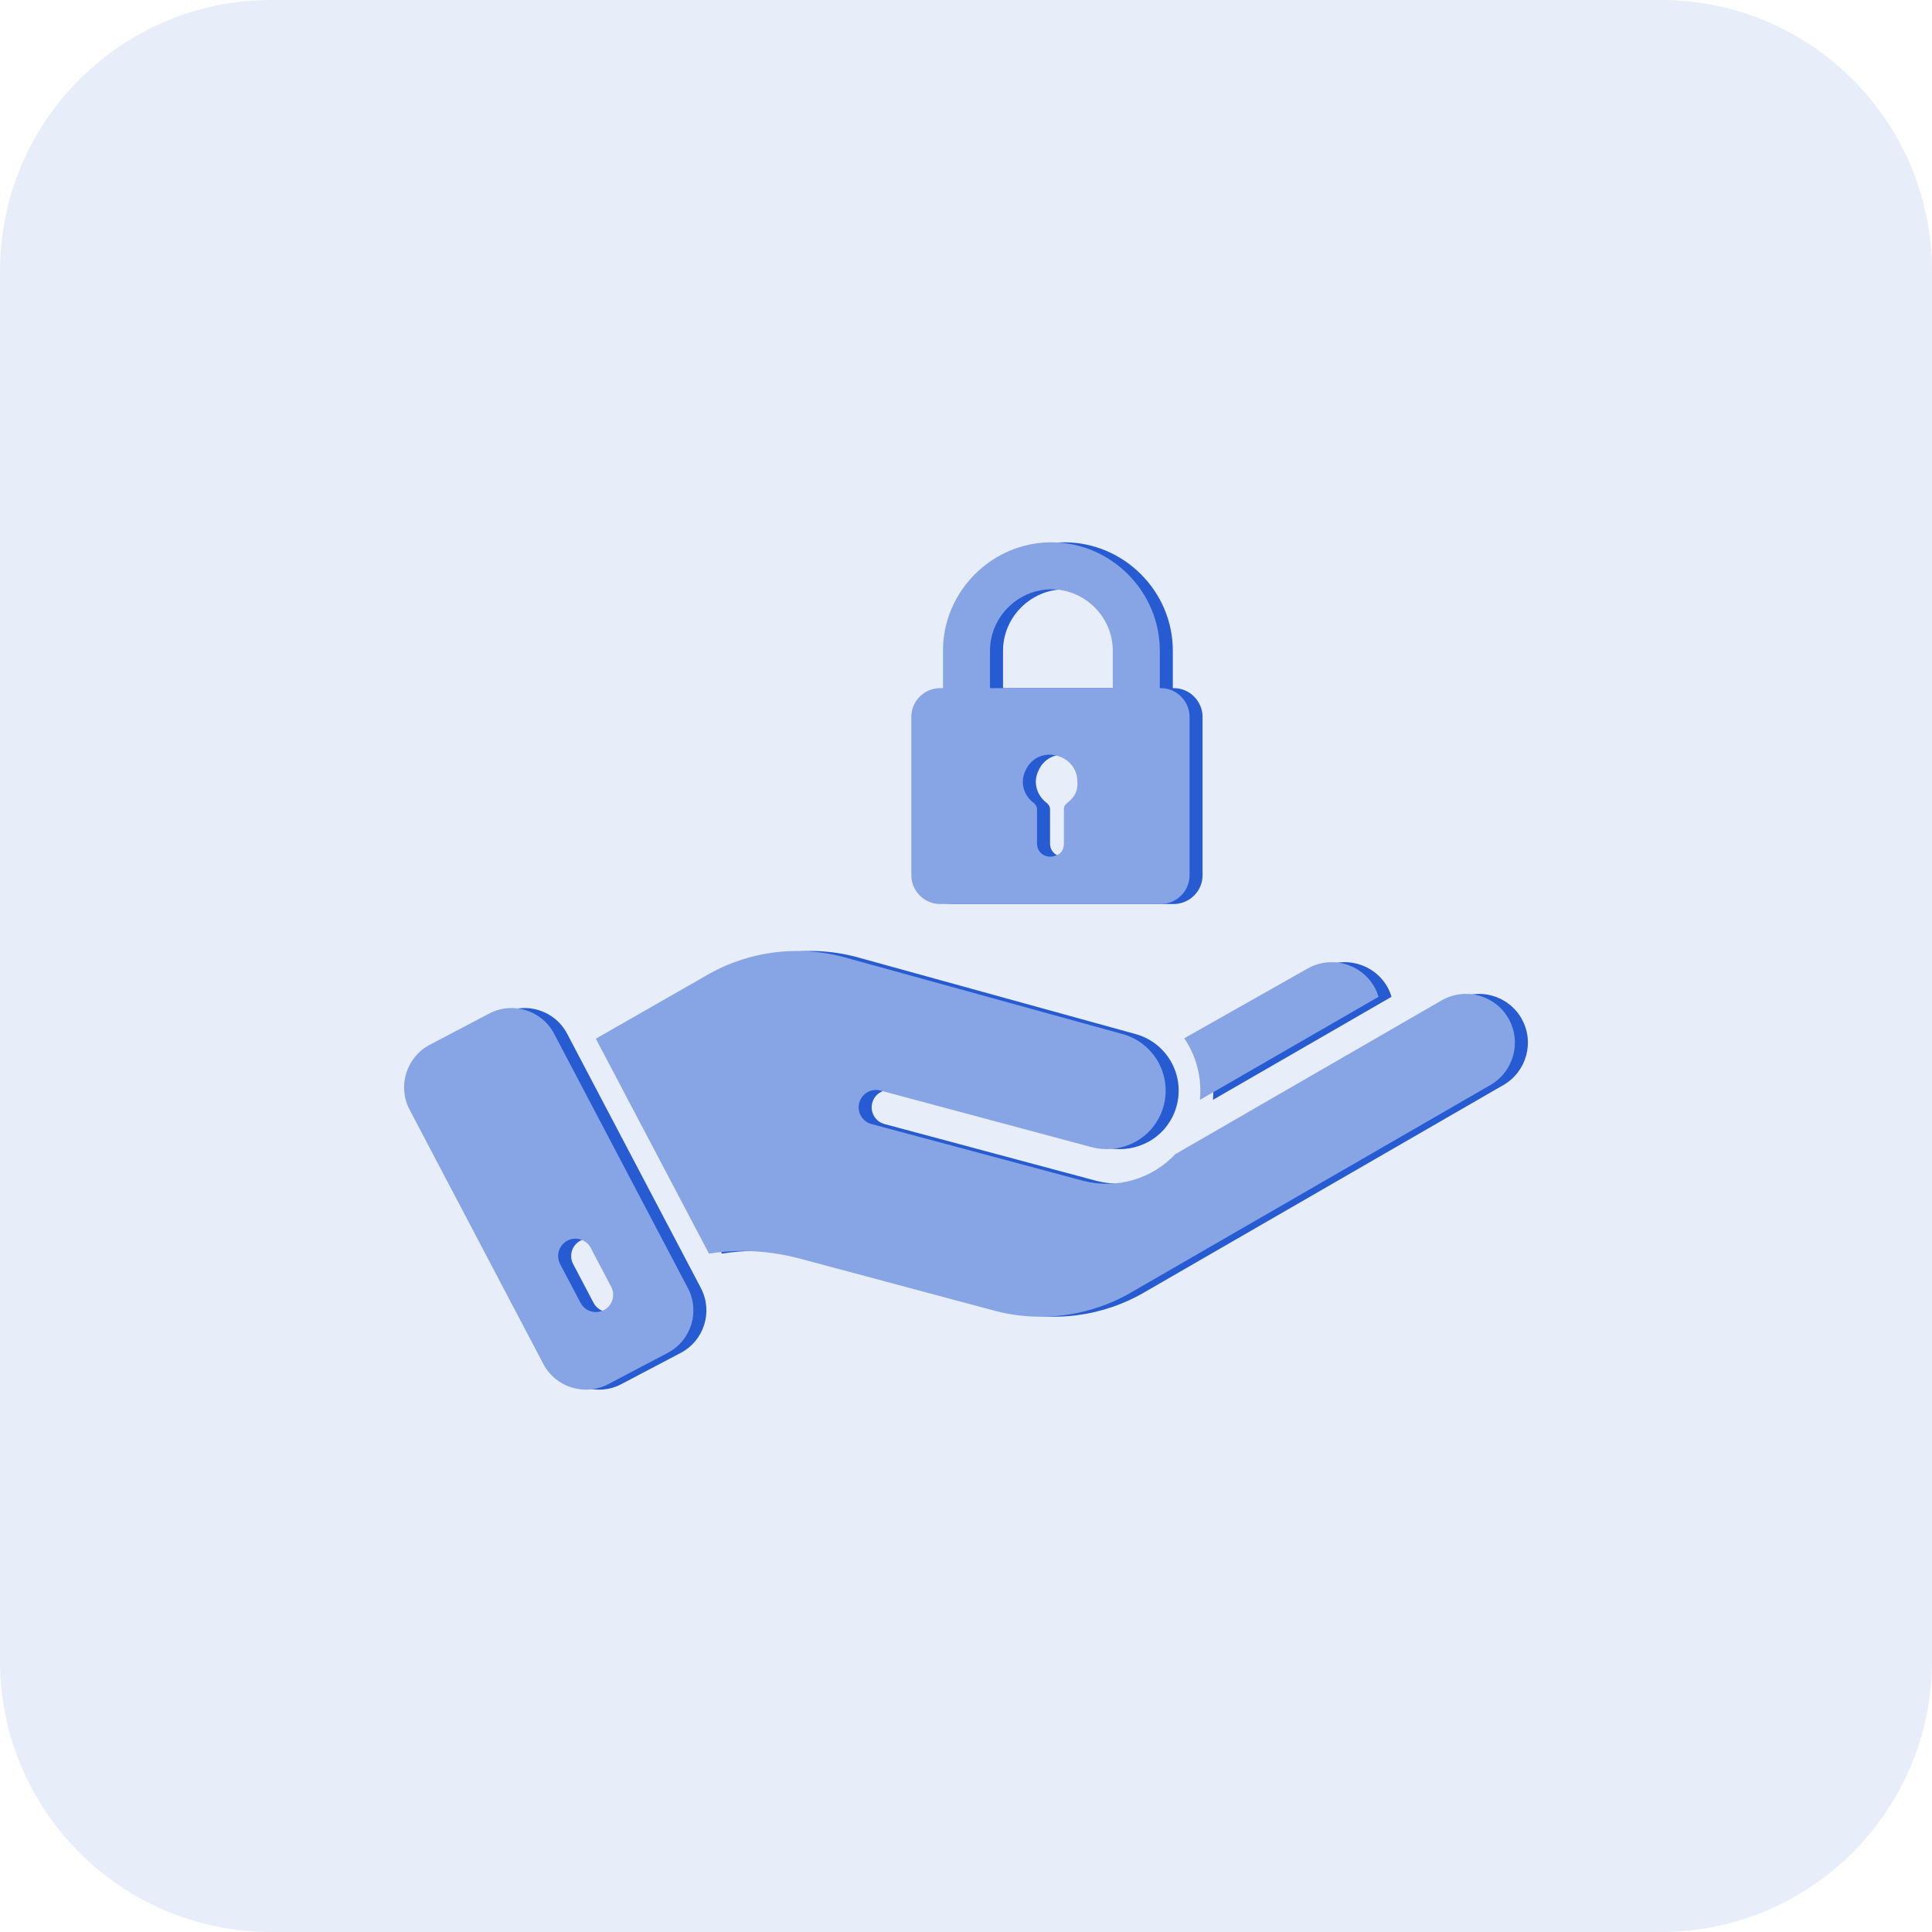
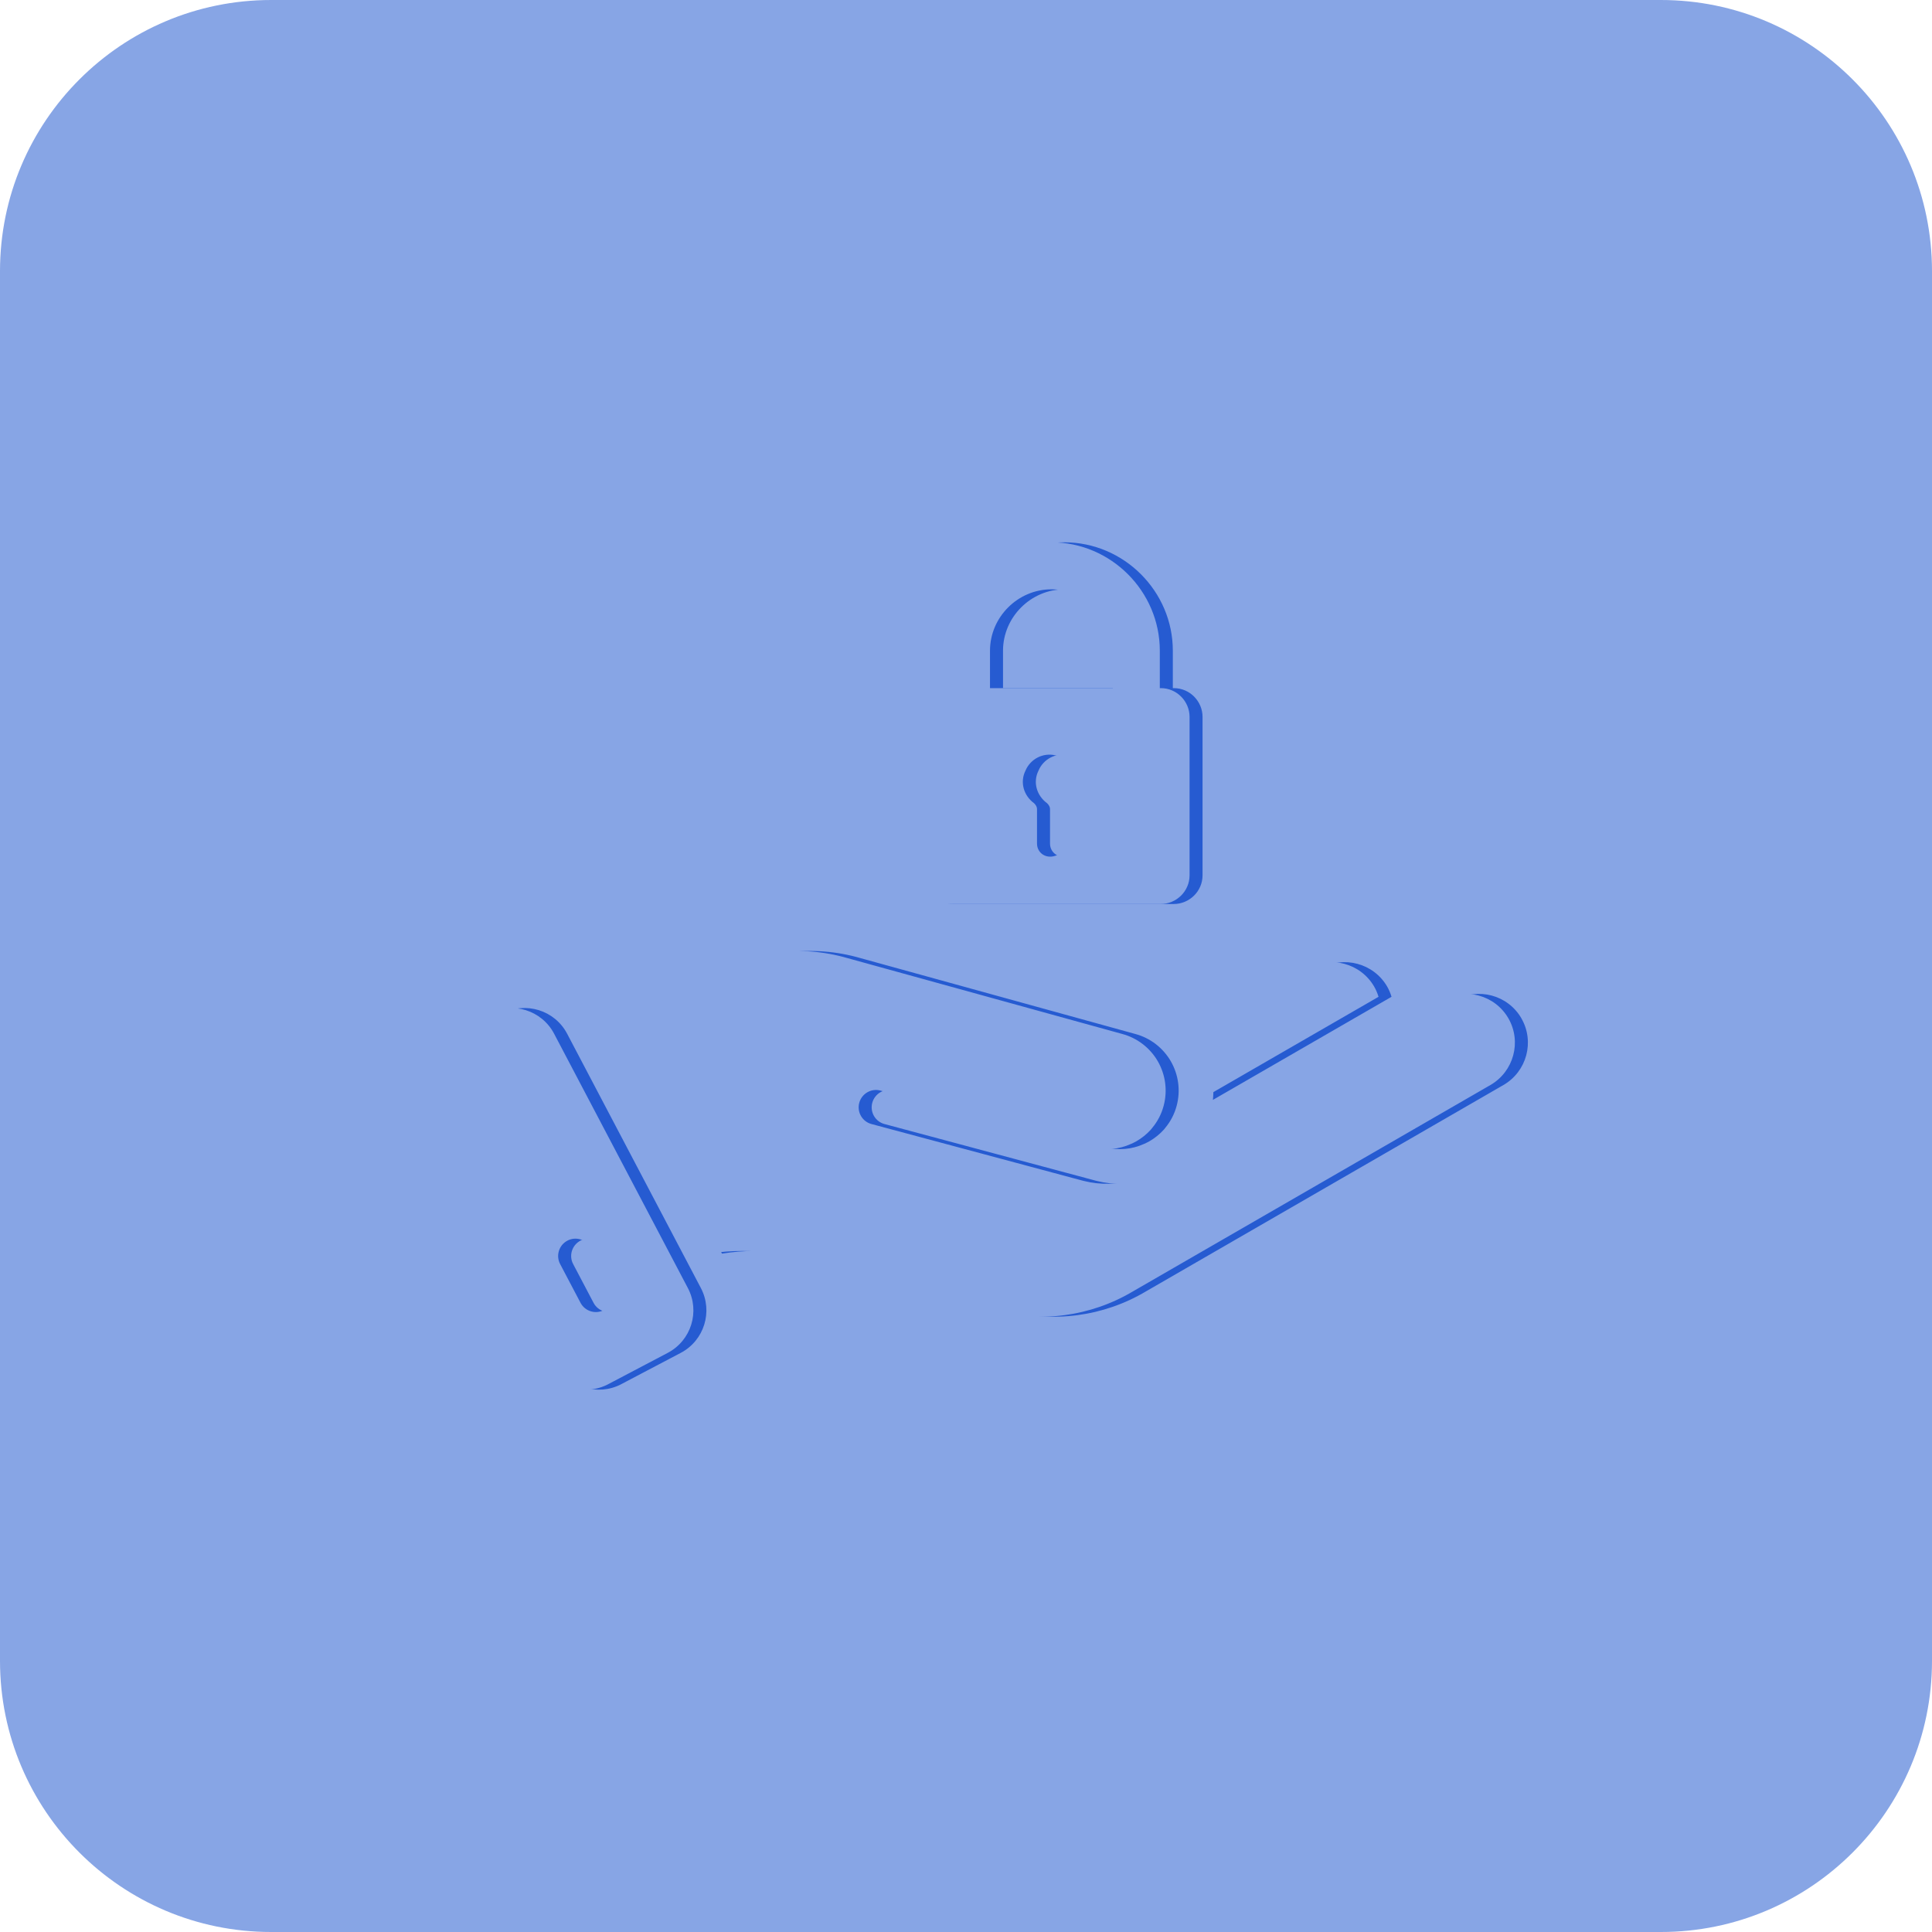
<svg xmlns="http://www.w3.org/2000/svg" width="57" height="57" viewBox="0 0 57 57" fill="none">
-   <rect width="57" height="57" rx="8" fill="#87A5E5" fill-opacity="0.2" />
+   <rect width="57" height="57" rx="8" fill="#87A5E5" fillOpacity="0.2" />
  <path d="M41.054 29.409V29.408C41.023 29.302 40.979 29.201 40.925 29.105C40.525 28.419 39.645 28.183 38.955 28.578L35.323 30.633C35.685 31.165 35.848 31.809 35.785 32.45L41.054 29.409ZM44.886 30.043C44.488 29.355 43.608 29.119 42.917 29.514L35.109 34.023C35.094 34.032 35.079 34.039 35.062 34.047C34.373 34.784 33.336 35.088 32.357 34.841L32.333 34.835L26.097 33.163C25.823 33.091 25.662 32.81 25.734 32.538C25.808 32.264 26.087 32.101 26.361 32.175L32.597 33.847C32.983 33.947 33.391 33.914 33.753 33.749C33.807 33.726 33.86 33.699 33.911 33.671C34.068 33.58 34.211 33.466 34.333 33.332C34.346 33.317 34.36 33.302 34.372 33.285L34.376 33.279C34.536 33.088 34.651 32.865 34.715 32.625C34.834 32.181 34.772 31.71 34.543 31.311C34.313 30.914 33.935 30.623 33.493 30.505L25.39 28.268C23.978 27.858 22.458 28.049 21.193 28.797L17.963 30.645L21.301 36.986C21.626 36.933 21.954 36.907 22.284 36.907C22.872 36.909 23.456 36.989 24.023 37.144L29.64 38.647H29.642C31.049 39.044 32.56 38.846 33.816 38.096L44.357 32.011C45.045 31.612 45.283 30.732 44.885 30.043L44.886 30.043ZM20.678 38.001C21.042 38.694 20.776 39.55 20.084 39.914L18.328 40.838H18.329C17.636 41.2 16.781 40.934 16.415 40.243L12.468 32.739C12.105 32.046 12.37 31.191 13.062 30.825L14.819 29.901C15.511 29.539 16.367 29.805 16.731 30.496L20.678 38.001ZM18.416 37.967L17.811 36.817H17.813C17.682 36.567 17.372 36.472 17.124 36.603C16.874 36.736 16.778 37.044 16.91 37.294L17.515 38.444L17.514 38.442C17.648 38.689 17.954 38.781 18.201 38.651C18.45 38.52 18.546 38.215 18.418 37.967L18.416 37.967Z" fill="#265BD1" />
  <path d="M28.12 26.671H34.63C35.083 26.671 35.479 26.303 35.479 25.822V21.151C35.479 20.698 35.111 20.302 34.63 20.302H34.602V19.198C34.602 17.444 33.158 16 31.403 16C29.649 16 28.205 17.444 28.205 19.198V20.302H28.12C27.667 20.302 27.271 20.67 27.271 21.151V25.822C27.271 26.274 27.639 26.671 28.12 26.671ZM31.856 23.699C31.8 23.755 31.771 23.784 31.771 23.869C31.771 24.208 31.771 24.548 31.771 24.888C31.771 25.029 31.715 25.171 31.573 25.227C31.262 25.369 30.979 25.171 30.979 24.888C30.979 24.548 30.979 24.208 30.979 23.869C30.979 23.812 30.951 23.755 30.894 23.699C30.583 23.472 30.469 23.076 30.639 22.736C30.781 22.397 31.149 22.199 31.517 22.284C31.913 22.369 32.168 22.68 32.168 23.048C32.196 23.331 32.083 23.529 31.856 23.699ZM29.592 19.198C29.592 18.208 30.413 17.387 31.403 17.387C32.394 17.387 33.215 18.208 33.215 19.198V20.302H29.592V19.198Z" fill="#265BD1" />
  <path d="M40.671 29.409V29.408C40.639 29.302 40.596 29.201 40.541 29.105C40.141 28.419 39.261 28.183 38.572 28.578L34.939 30.633C35.302 31.165 35.464 31.809 35.401 32.45L40.671 29.409ZM44.502 30.043C44.105 29.355 43.224 29.119 42.534 29.514L34.725 34.023C34.71 34.032 34.695 34.039 34.678 34.047C33.989 34.784 32.953 35.088 31.973 34.841L31.949 34.835L25.713 33.163C25.439 33.091 25.278 32.81 25.35 32.538C25.424 32.264 25.704 32.101 25.978 32.175L32.214 33.847C32.599 33.947 33.007 33.914 33.369 33.749C33.423 33.726 33.476 33.699 33.527 33.671C33.684 33.58 33.827 33.466 33.949 33.332C33.962 33.317 33.976 33.302 33.988 33.285L33.992 33.279C34.152 33.088 34.268 32.865 34.331 32.625C34.45 32.181 34.388 31.71 34.159 31.311C33.929 30.914 33.551 30.623 33.109 30.505L25.006 28.268C23.594 27.858 22.075 28.049 20.809 28.797L17.579 30.645L20.917 36.986C21.242 36.933 21.57 36.907 21.9 36.907C22.488 36.909 23.072 36.989 23.639 37.144L29.257 38.647H29.258C30.665 39.044 32.176 38.846 33.432 38.096L43.973 32.011C44.661 31.612 44.899 30.732 44.502 30.043L44.502 30.043ZM20.294 38.001C20.659 38.694 20.392 39.55 19.7 39.914L17.944 40.838H17.945C17.252 41.2 16.397 40.934 16.031 40.243L12.084 32.739C11.722 32.046 11.986 31.191 12.679 30.825L14.435 29.901C15.127 29.539 15.983 29.805 16.347 30.496L20.294 38.001ZM18.033 37.967L17.428 36.817H17.429C17.298 36.567 16.988 36.472 16.74 36.603C16.49 36.736 16.394 37.044 16.526 37.294L17.131 38.444L17.13 38.442C17.264 38.689 17.571 38.781 17.817 38.651C18.066 38.52 18.162 38.215 18.034 37.967L18.033 37.967Z" fill="#87A5E5" />
  <path d="M27.736 26.671H34.246C34.699 26.671 35.096 26.303 35.096 25.822V21.151C35.096 20.698 34.727 20.302 34.246 20.302H34.218V19.198C34.218 17.444 32.775 16 31.02 16C29.265 16 27.821 17.444 27.821 19.198V20.302H27.736C27.284 20.302 26.887 20.67 26.887 21.151V25.822C26.887 26.274 27.255 26.671 27.736 26.671ZM31.473 23.699C31.416 23.755 31.388 23.784 31.388 23.869C31.388 24.208 31.388 24.548 31.388 24.888C31.388 25.029 31.331 25.171 31.189 25.227C30.878 25.369 30.595 25.171 30.595 24.888C30.595 24.548 30.595 24.208 30.595 23.869C30.595 23.812 30.567 23.755 30.51 23.699C30.199 23.472 30.086 23.076 30.255 22.736C30.397 22.397 30.765 22.199 31.133 22.284C31.529 22.369 31.784 22.68 31.784 23.048C31.812 23.331 31.699 23.529 31.473 23.699ZM29.208 19.198C29.208 18.208 30.029 17.387 31.02 17.387C32.01 17.387 32.831 18.208 32.831 19.198V20.302H29.208V19.198Z" fill="#87A5E5" />
</svg>
